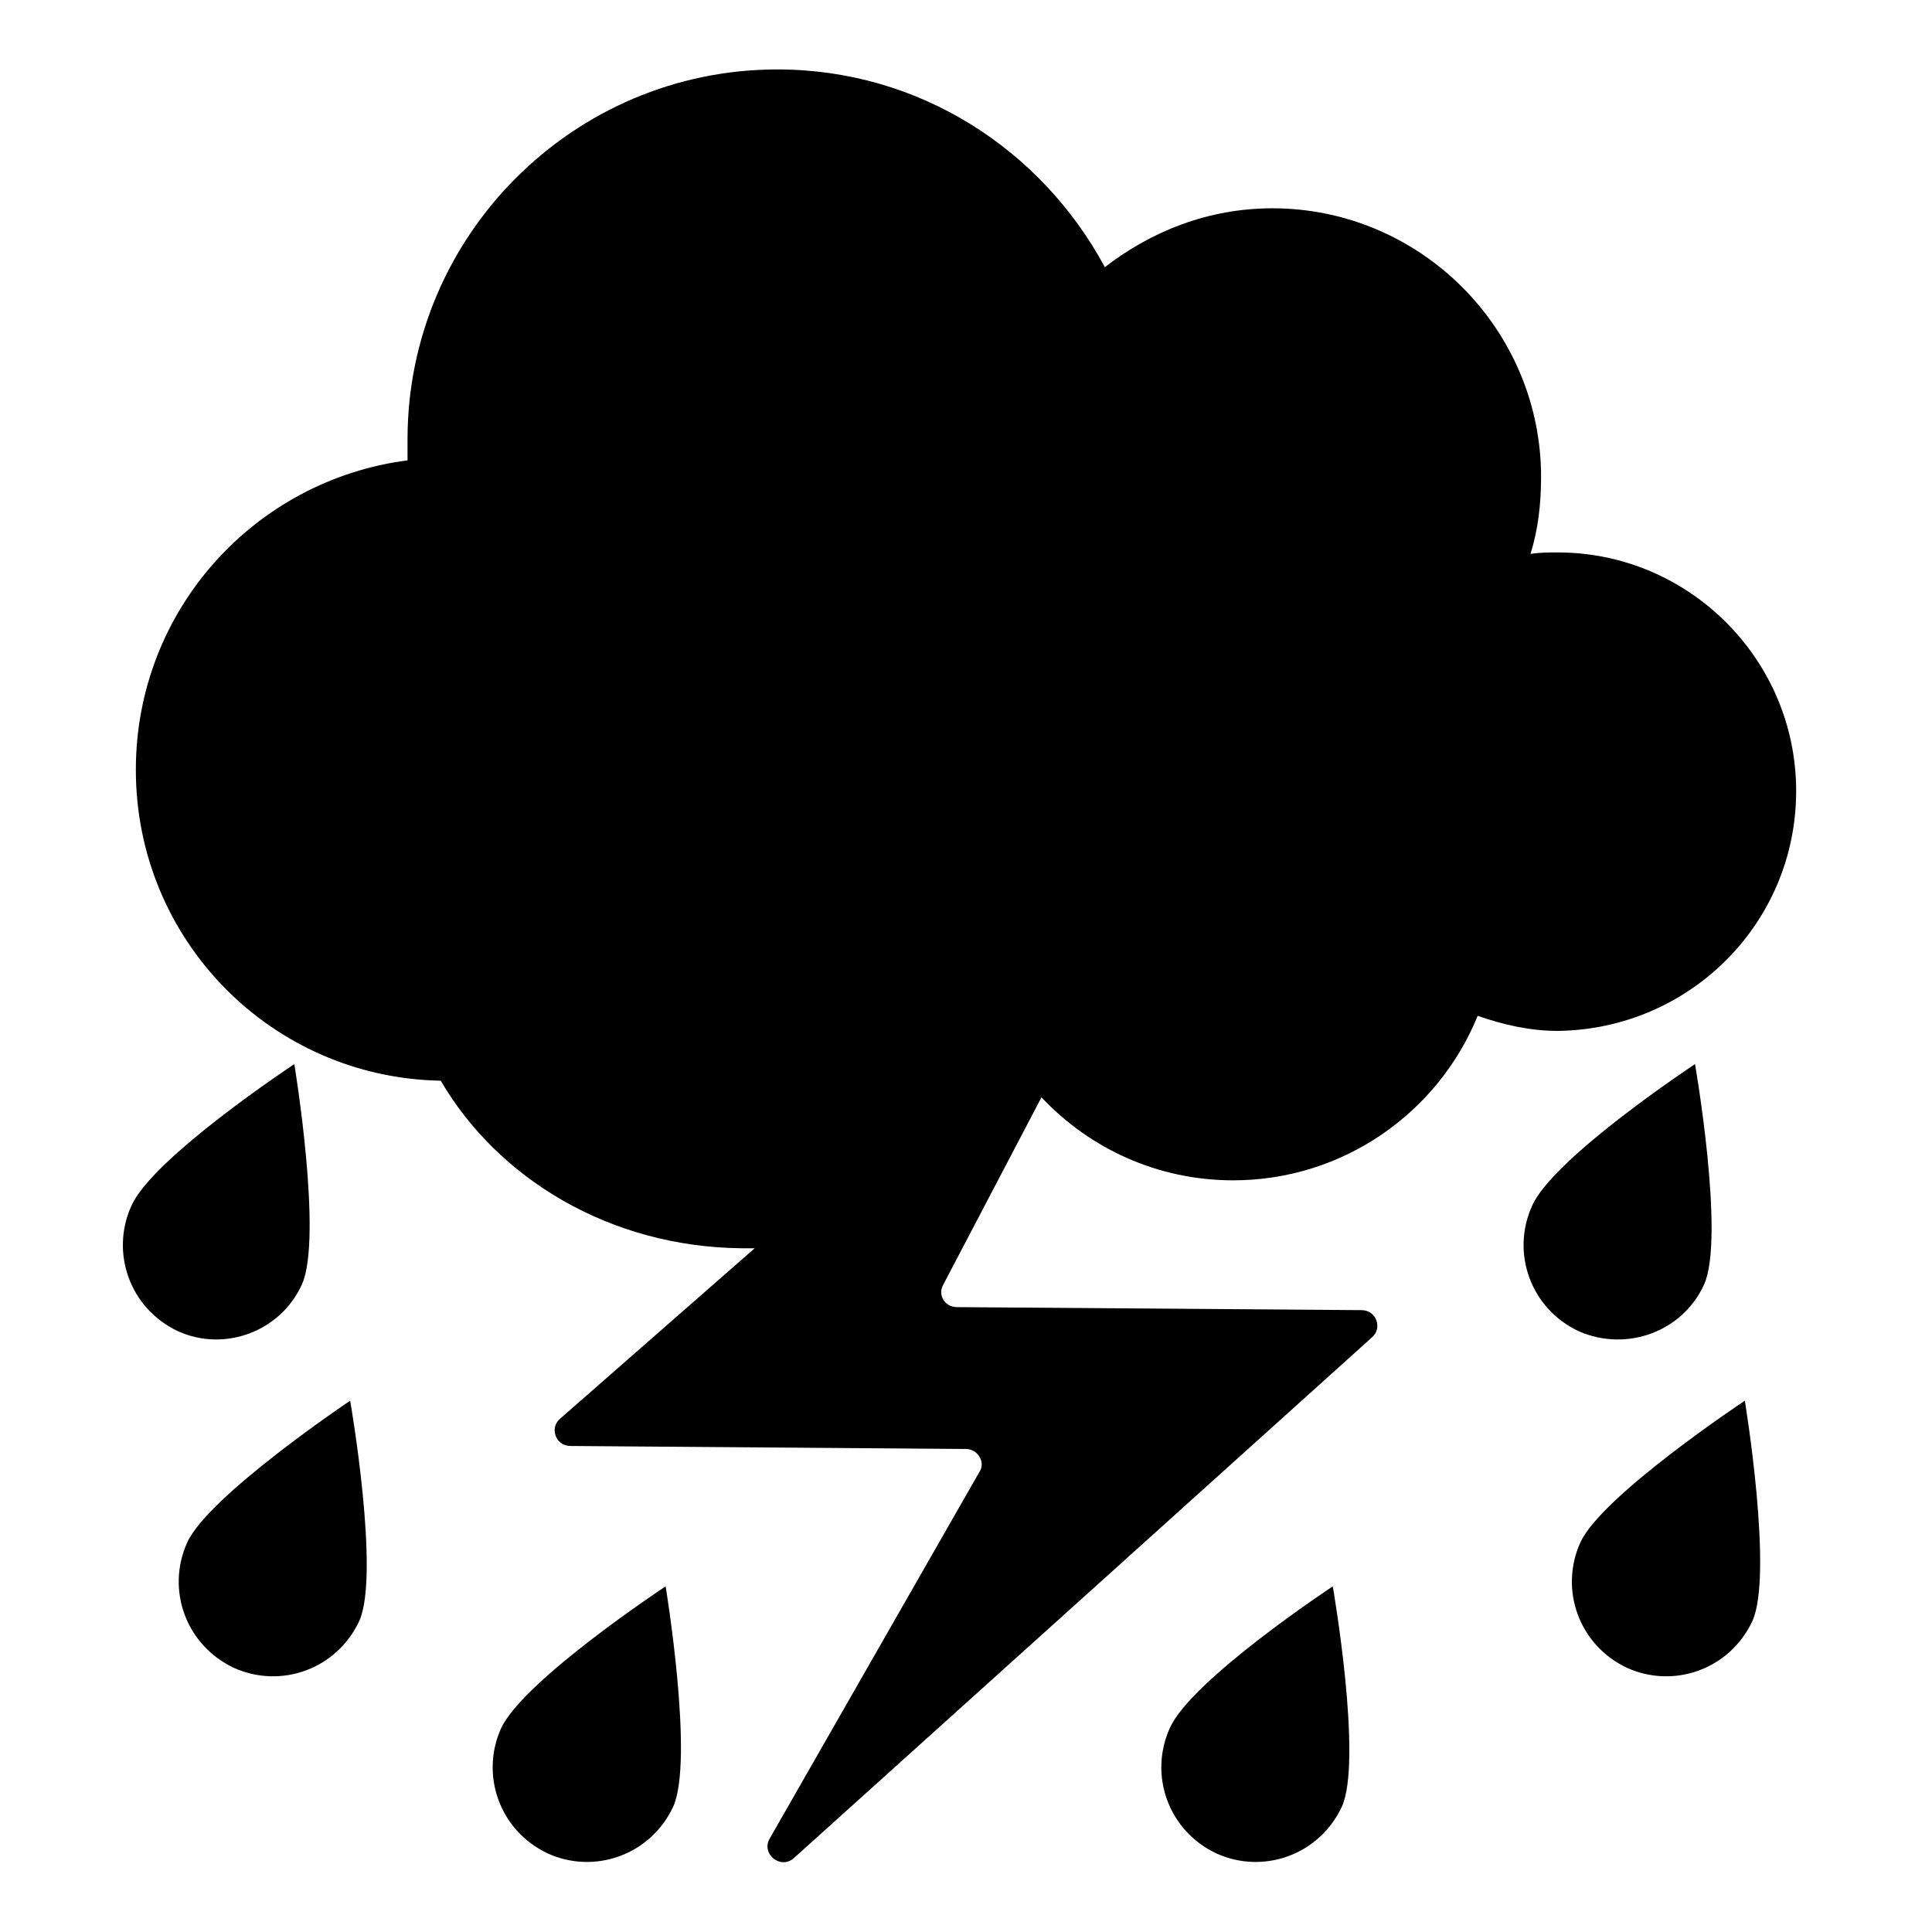
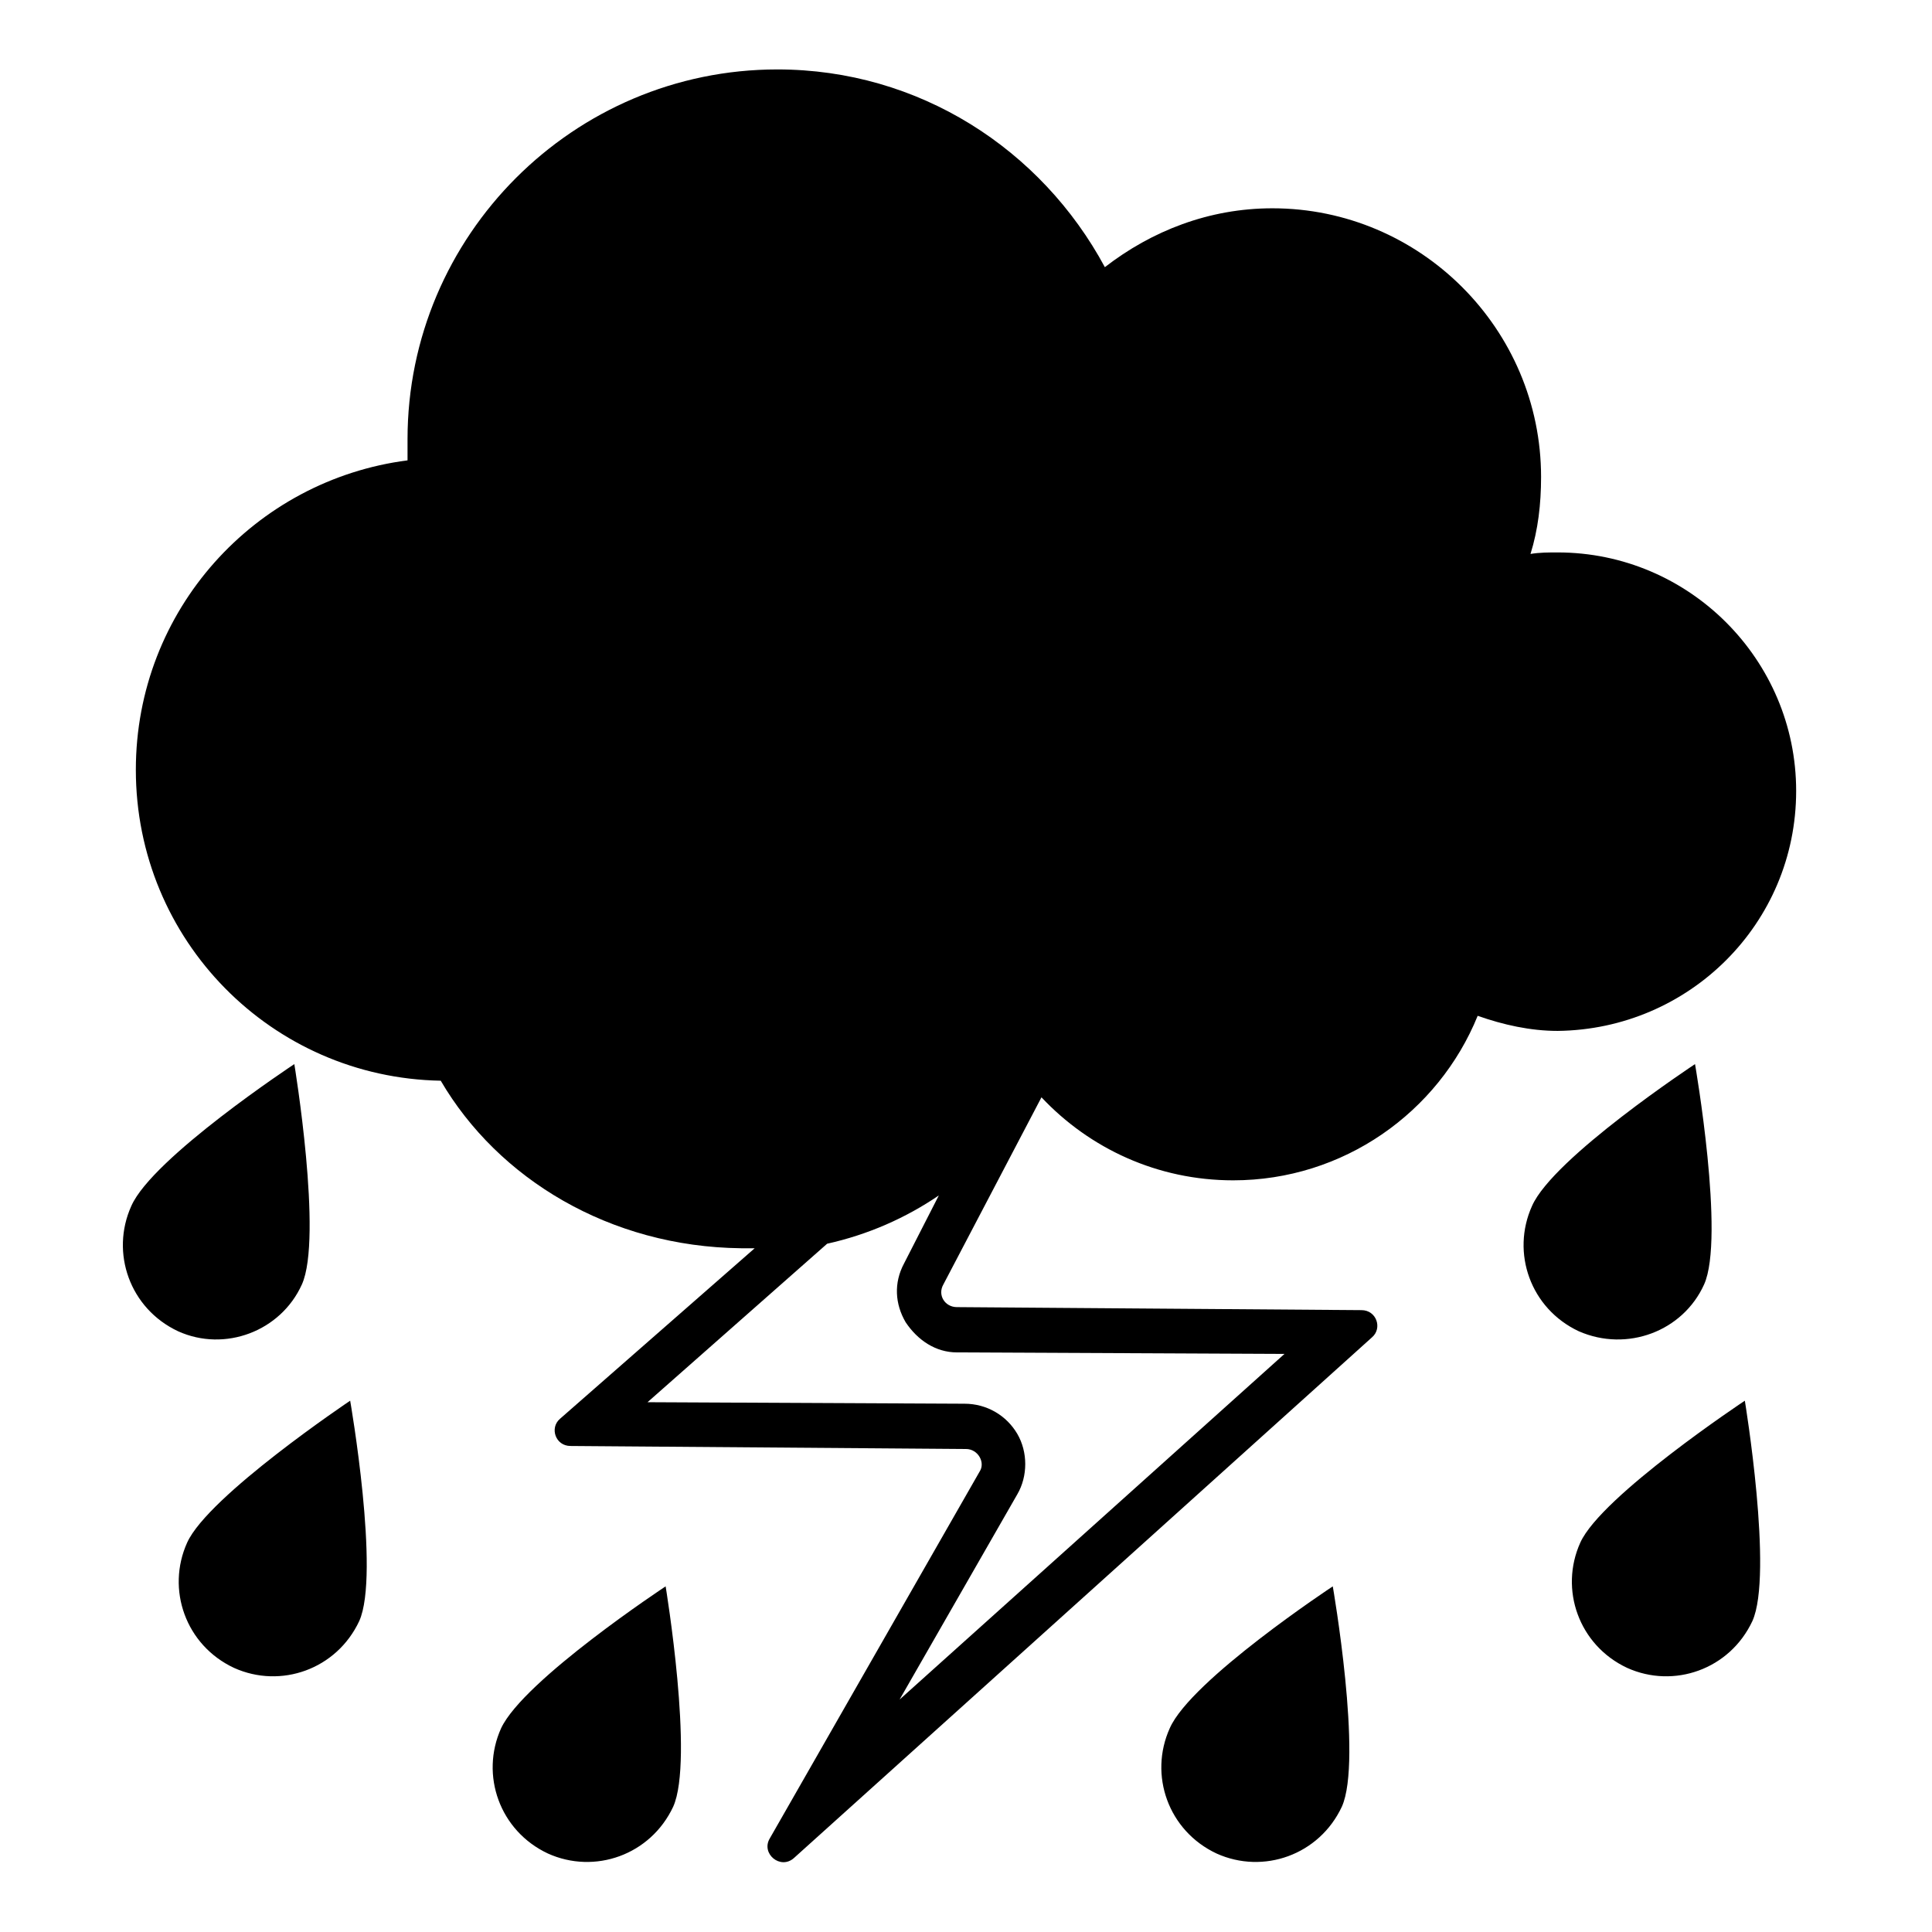
<svg xmlns="http://www.w3.org/2000/svg" width="128" height="128">
-   <g>
-     <path d="M20,85.1c1.4-3.1-0.5-14.6-0.5-14.6s-9.4,6.2-10.8,9.4c-1.4,3.1-0.1,6.8,3.1,8.3C14.9,89.6,18.6,88.2,20,85.1z" />
-     <path d="M12.4,102.2c-1.4,3.1-0.1,6.8,3.1,8.3c3.1,1.4,6.8,0.1,8.3-3.1c1.4-3.1-0.6-14.6-0.6-14.6S13.8,99.1,12.4,102.2z" />
-     <path d="M33.2,114.5c-1.4,3.1-0.1,6.8,3.1,8.3c3.1,1.4,6.8,0.1,8.3-3.1c1.4-3.1-0.5-14.6-0.5-14.6S34.7,111.3,33.2,114.5z" />
-     <path d="M112.9,85.1c1.4-3.1-0.6-14.6-0.6-14.6s-9.4,6.2-10.8,9.4c-1.4,3.1-0.1,6.8,3.1,8.3C107.8,89.6,111.5,88.2,112.9,85.1z" />
-     <path d="M77.5,114.5c-1.4,3.1-0.1,6.8,3.1,8.3c3.1,1.4,6.8,0.1,8.3-3.1c1.4-3.1-0.6-14.6-0.6-14.6S78.9,111.3,77.5,114.5z" />
-     <path d="M104.7,102.2c-1.4,3.1-0.1,6.8,3.1,8.3c3.1,1.4,6.8,0.1,8.3-3.1c1.4-3.1-0.5-14.6-0.5-14.6S106.1,99.1,104.7,102.2z" />
-     <path d="M119,52.4c0-8.7-7.1-15.8-15.8-15.8c-0.6,0-1.2,0-1.8,0.1c0.5-1.6,0.7-3.3,0.7-5.1c0-9.8-8-17.8-17.8-17.8 c-4.2,0-8,1.5-11.1,3.9C69,9.9,60.9,4.6,51.5,4.6C38,4.6,27,15.6,27,29.1c0,0.5,0,1,0,1.4C16.9,31.8,9,40.4,9,51 c0,11.3,9,20.4,20.2,20.6c3.8,6.5,11.2,11,19.9,11.1c0.3,0,0.6,0,0.9,0L37.1,94c-0.7,0.6-0.3,1.8,0.7,1.8L64,96 c0.8,0,1.3,0.9,0.9,1.5L51,121.8c-0.6,1,0.7,2.1,1.6,1.3l38.3-34.5c0.7-0.6,0.3-1.8-0.7-1.8l-26.8-0.2c-0.8,0-1.3-0.8-0.9-1.5 L69,72.7c3.2,3.4,7.7,5.5,12.7,5.5c7.3,0,13.6-4.5,16.2-10.9c1.7,0.6,3.5,1,5.3,1C111.9,68.2,119,61.2,119,52.4z" />
-   </g>
+   <path d="M20,85.1c1.4-3.1-0.5-14.6-0.5-14.6s-9.4,6.2-10.8,9.4c-1.4,3.1-0.1,6.8,3.1,8.3C14.9,89.6,18.6,88.2,20,85.1z M12.4,102.2 c-1.4,3.1-0.1,6.8,3.1,8.3c3.1,1.4,6.8,0.1,8.3-3.1c1.4-3.1-0.6-14.6-0.6-14.6S13.8,99.1,12.4,102.2z M33.2,114.5 c-1.4,3.1-0.1,6.8,3.1,8.3c3.1,1.4,6.8,0.1,8.3-3.1c1.4-3.1-0.5-14.6-0.5-14.6S34.7,111.3,33.2,114.5z M112.9,85.1 c1.4-3.1-0.6-14.6-0.6-14.6s-9.4,6.2-10.8,9.4c-1.4,3.1-0.1,6.8,3.1,8.3C107.8,89.6,111.5,88.2,112.9,85.1z M77.5,114.5 c-1.4,3.1-0.1,6.8,3.1,8.3c3.1,1.4,6.8,0.1,8.3-3.1c1.4-3.1-0.6-14.6-0.6-14.6S78.9,111.3,77.5,114.5z M104.7,102.2 c-1.4,3.1-0.1,6.8,3.1,8.3c3.1,1.4,6.8,0.1,8.3-3.1c1.4-3.1-0.5-14.6-0.5-14.6S106.1,99.1,104.7,102.2z M119,52.4 c0-8.7-7.1-15.8-15.8-15.8c-0.6,0-1.2,0-1.8,0.1c0.5-1.6,0.7-3.3,0.7-5.1c0-9.8-8-17.8-17.8-17.8c-4.2,0-8,1.5-11.1,3.9 C69,9.9,60.9,4.6,51.5,4.6C38,4.6,27,15.6,27,29.1c0,0.5,0,1,0,1.4C16.9,31.8,9,40.4,9,51c0,11.3,9,20.4,20.2,20.6 c3.8,6.5,11.2,11,19.9,11.1c0.3,0,0.6,0,0.9,0L37.1,94c-0.7,0.6-0.3,1.8,0.7,1.8L64,96c0.8,0,1.3,0.9,0.9,1.5L51,121.8 c-0.6,1,0.7,2.1,1.6,1.3l38.3-34.5c0.7-0.6,0.3-1.8-0.7-1.8l-26.8-0.2c-0.8,0-1.3-0.8-0.9-1.5L69,72.7c3.2,3.4,7.7,5.5,12.7,5.5 c7.3,0,13.6-4.5,16.2-10.9c1.7,0.6,3.5,1,5.3,1C111.9,68.2,119,61.2,119,52.4z M63.4,89.6l21.7,0.1l-25.5,22.9L67.4,99 c0.7-1.2,0.7-2.8,0-4c-0.7-1.2-2-2-3.5-2l-21-0.1l11.9-10.5c2.7-0.6,5.2-1.7,7.4-3.2l-2.3,4.5c-0.7,1.3-0.6,2.7,0.1,3.9 C60.8,88.8,62,89.6,63.4,89.6z" />
</svg>
